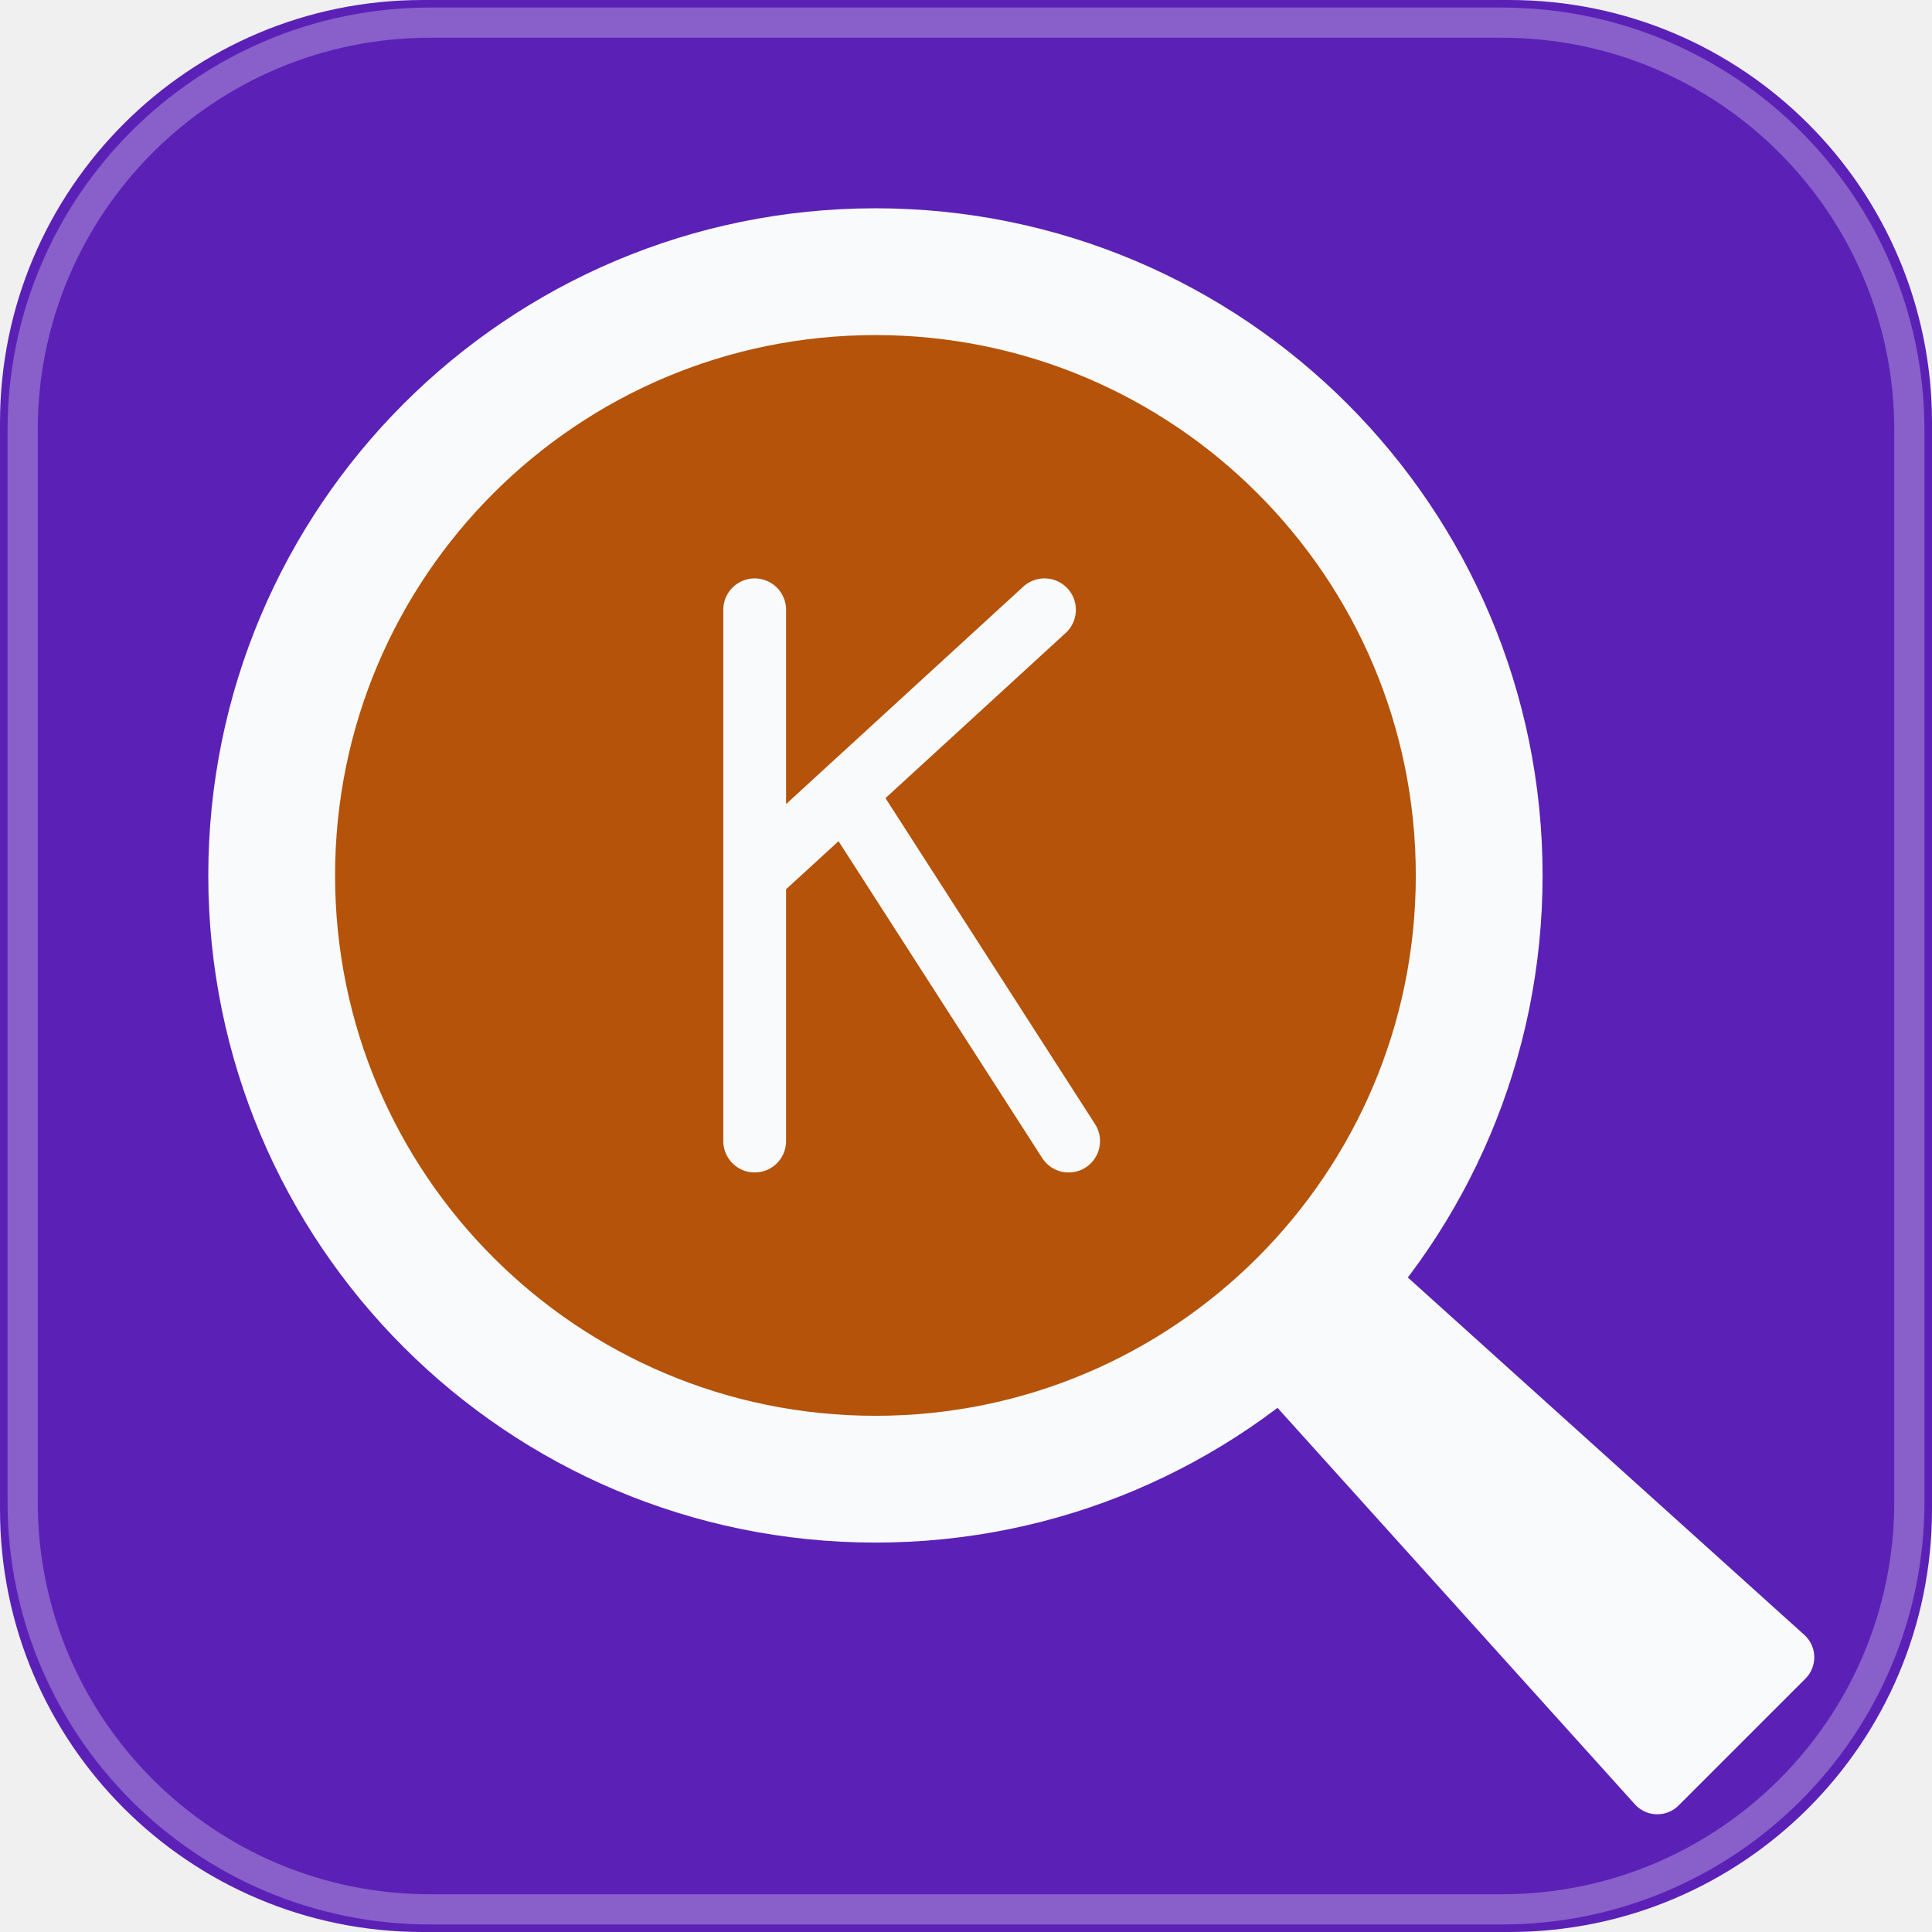
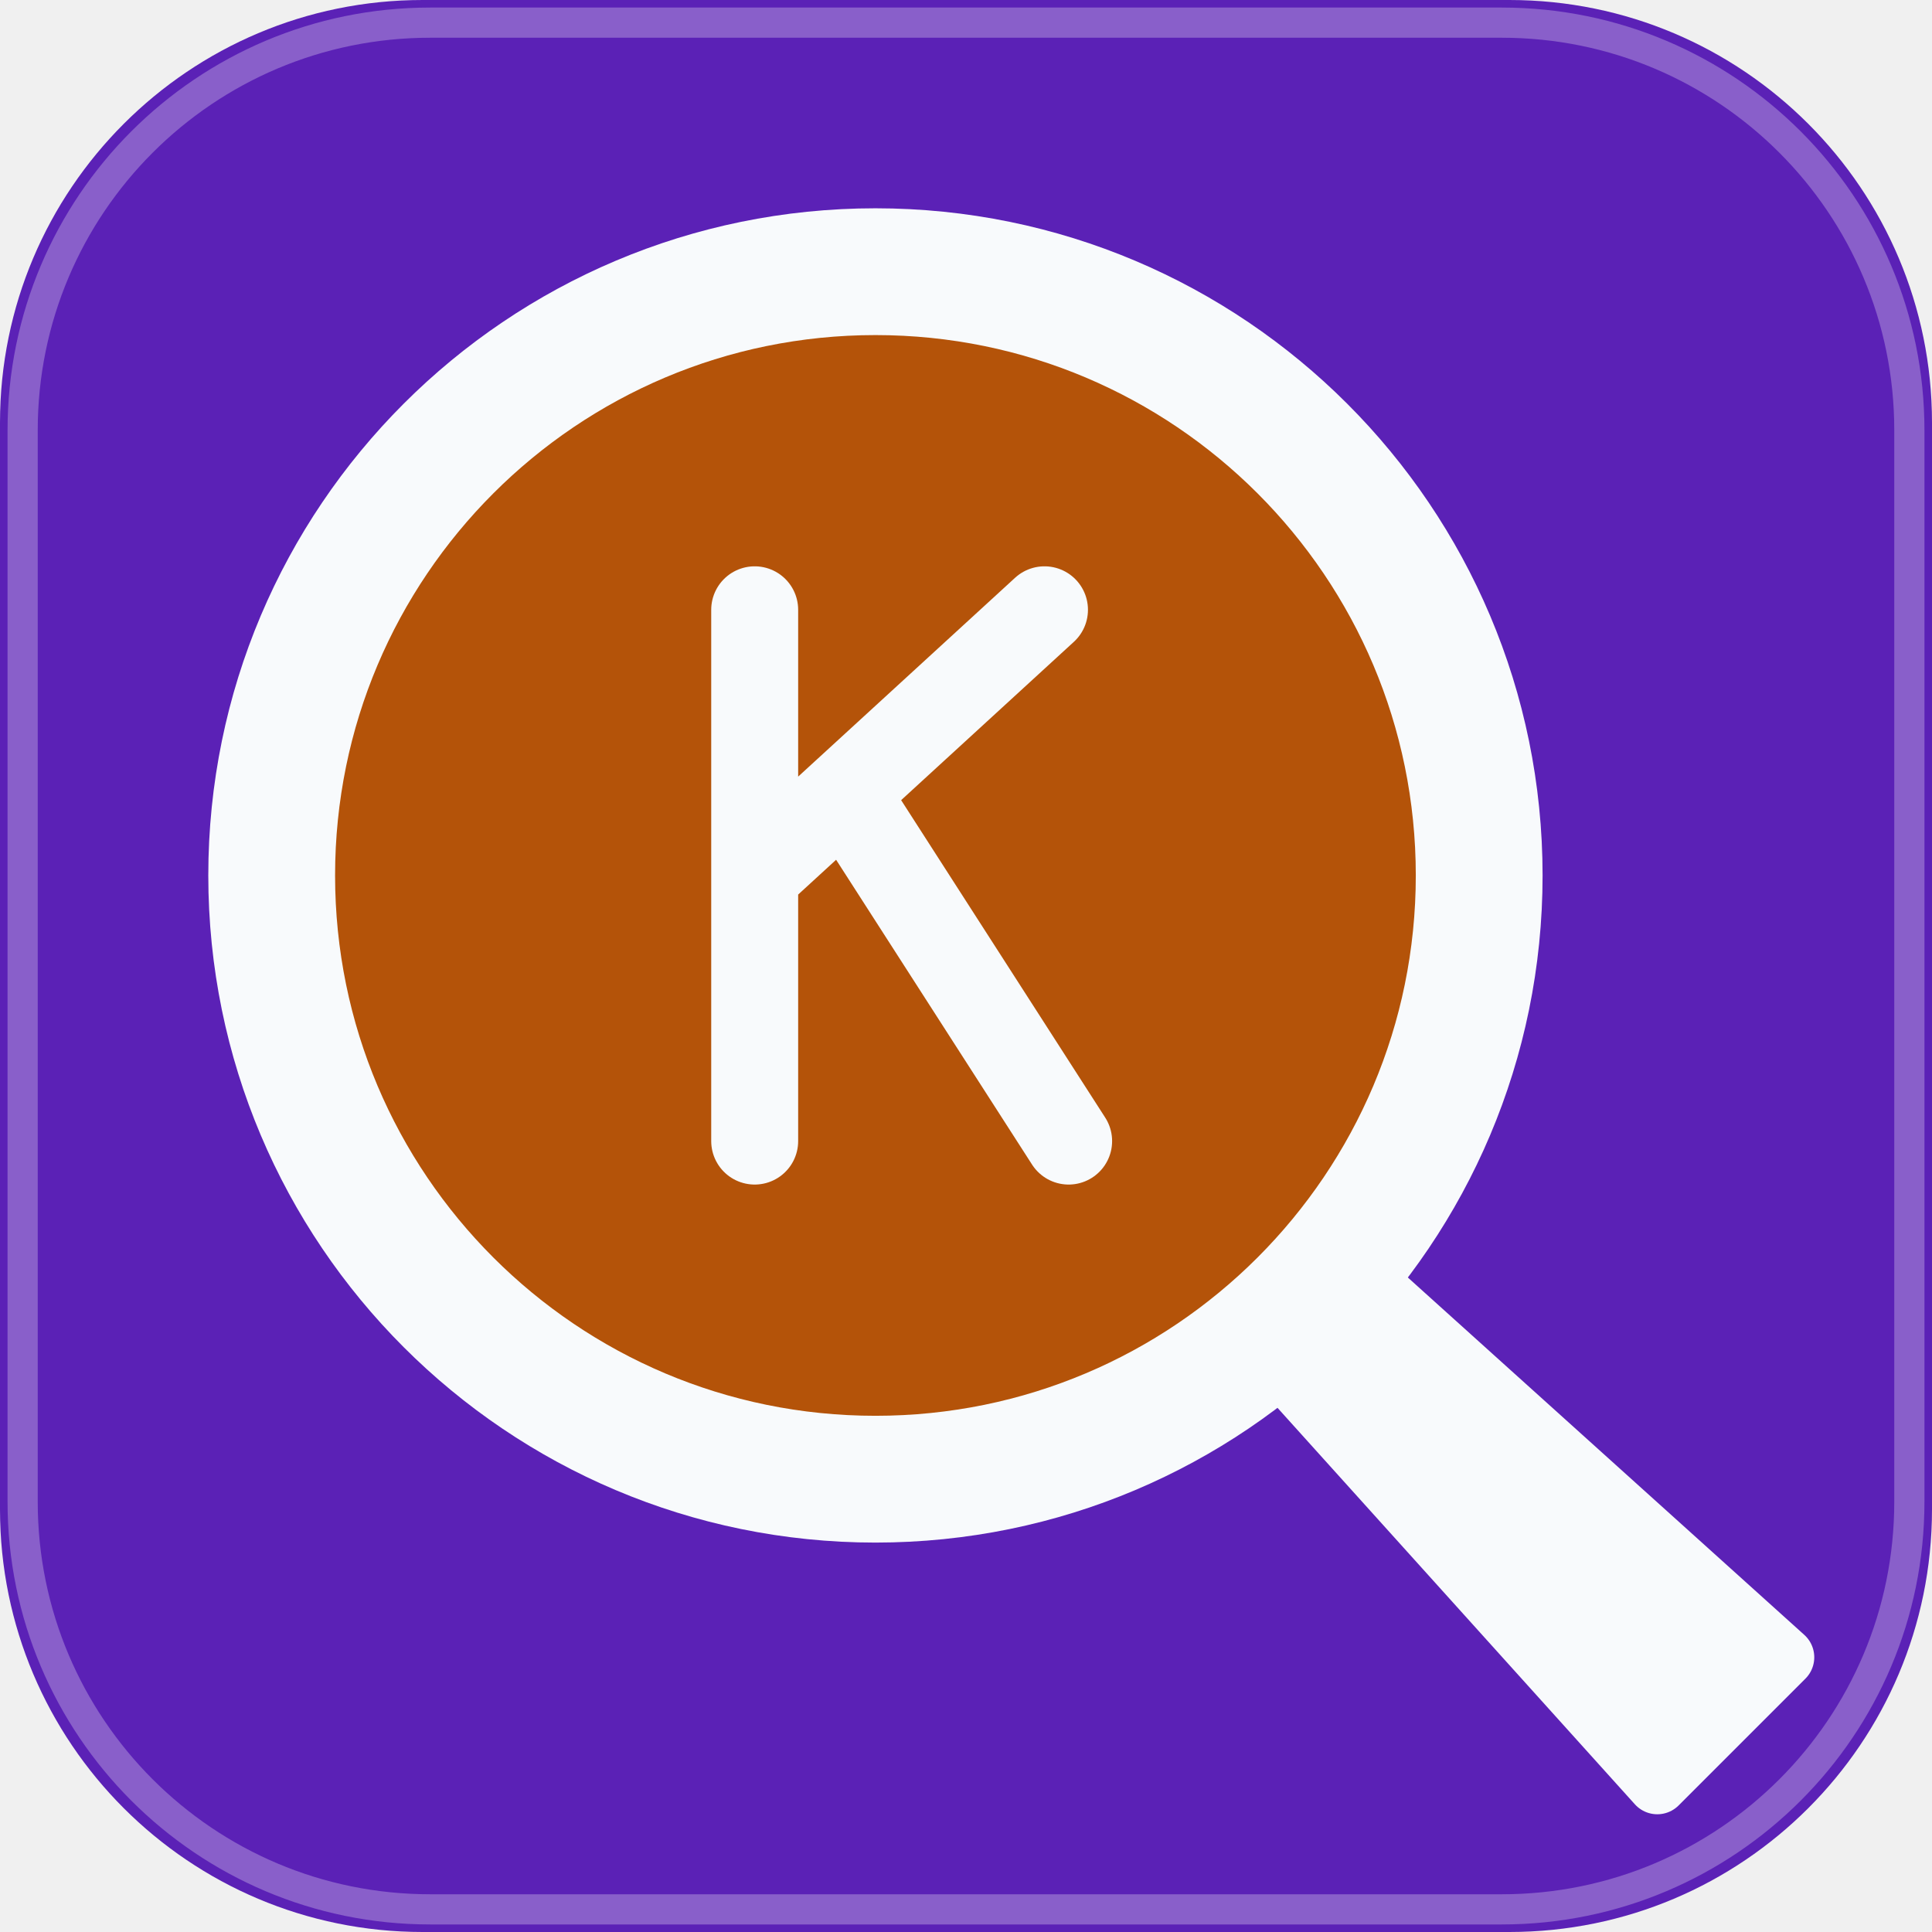
<svg xmlns="http://www.w3.org/2000/svg" viewBox="0 0 64 64" role="img" aria-label="Methyllysine Site Explorer">
  <rect width="64" height="64" rx="14" fill="#5b21b6" />
  <rect x=".75" y=".75" width="62.5" height="62.5" rx="13.5" fill="none" stroke="#fff" stroke-opacity=".28" stroke-width="1" />
  <circle cx="29" cy="29" r="20" fill="#b45309" />
  <circle cx="29" cy="29" r="20" fill="none" stroke="#f8fafc" stroke-width="4.2" />
  <path d="M44.9,42.1L59.1,54.9L54.9,59.1L42.1,44.9Z" fill="#f8fafc" stroke="#f8fafc" stroke-width="2" stroke-linejoin="round" />
-   <path transform="translate(29 29) scale(.8) translate(-29 -29)" d="M24,18V40M36,18L24,29M28,26L37,40" fill="none" stroke="#f8fafc" stroke-width="2.6" stroke-linecap="round" stroke-linejoin="round" />
+   <path transform="translate(29 29) scale(.8) translate(-29 -29)" d="M24,18V40M36,18L24,29M28,26L37,40" fill="none" stroke="#f8fafc" stroke-width="3.6" stroke-linecap="round" stroke-linejoin="round" />
</svg>
